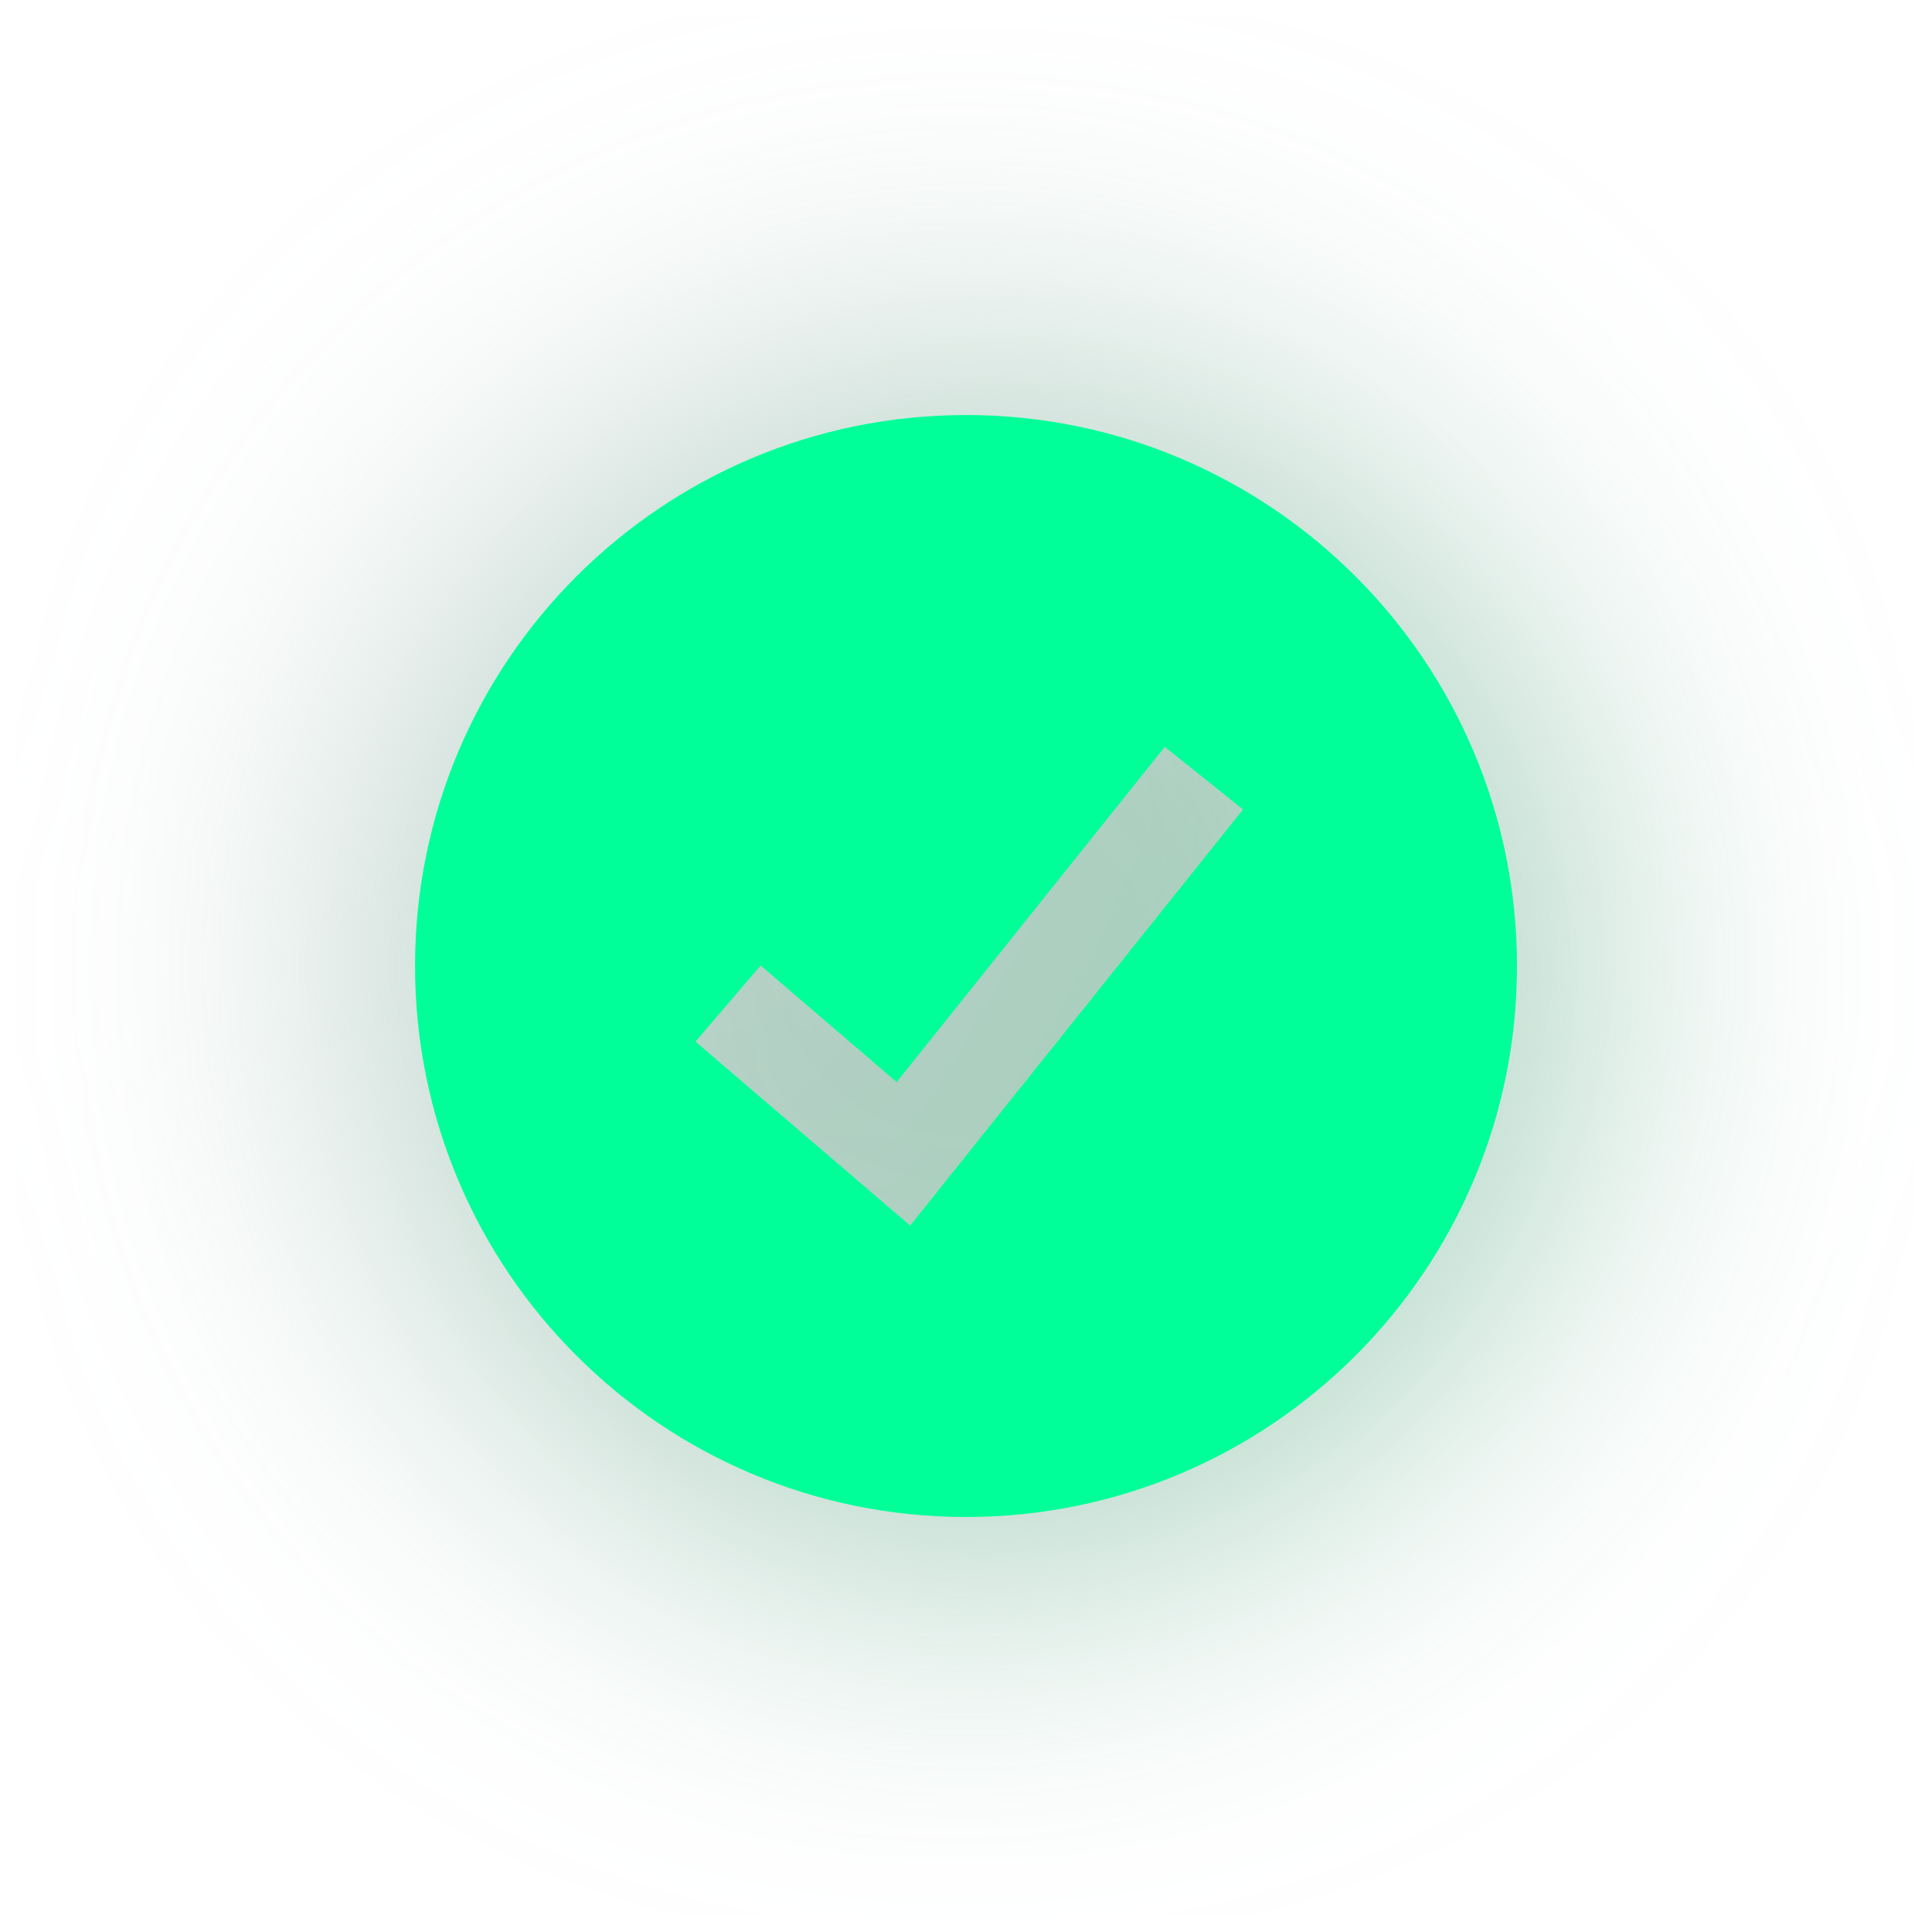
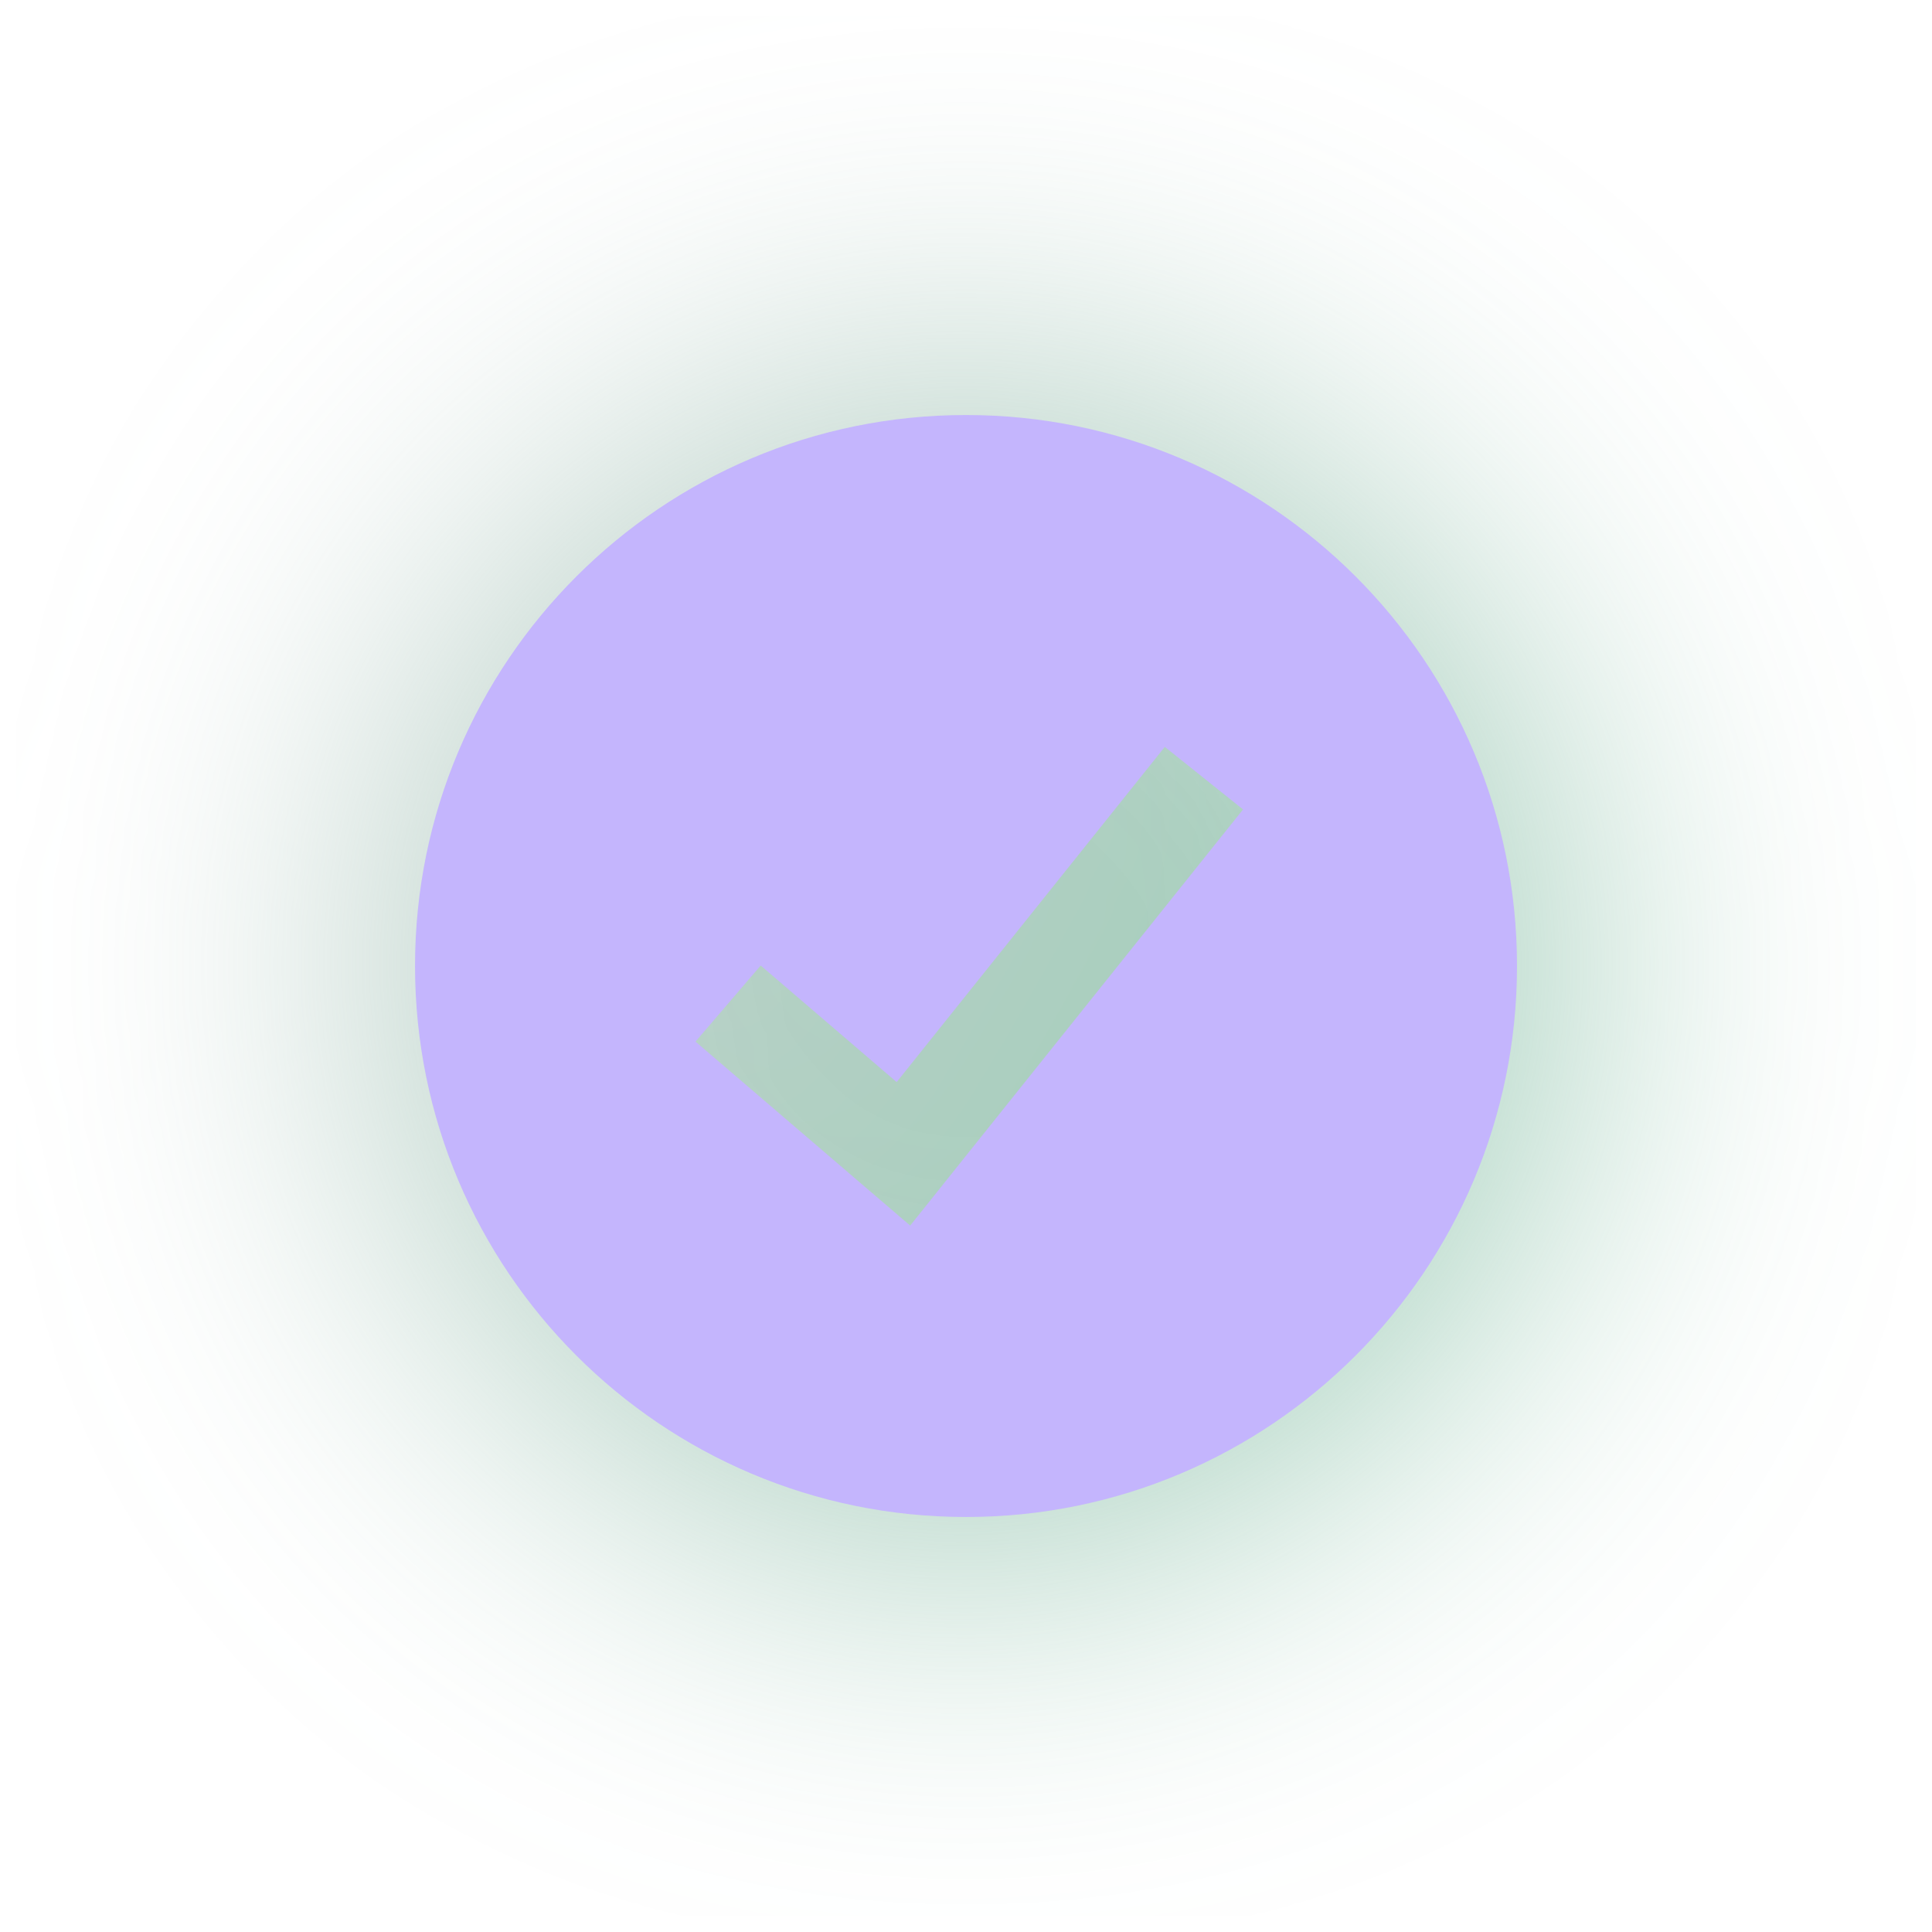
<svg xmlns="http://www.w3.org/2000/svg" width="90" height="90" viewBox="0 0 90 90" fill="none">
  <g filter="url(#gzkkbv5c0a)">
    <circle cx="45" cy="45" fill="url(#z4jigkw64b)" fill-opacity=".5" r="28" />
  </g>
-   <path fill-rule="evenodd" clip-rule="evenodd" d="M45 70.667c14.175 0 25.667-11.492 25.667-25.667S59.175 19.334 45 19.334 19.334 30.824 19.334 45c0 14.175 11.49 25.667 25.666 25.667zm-1.094-15.46 14-17.5-3.645-2.914L41.77 50.408l-6.334-5.43-3.037 3.544 8.167 7 1.833 1.57 1.508-1.884z" fill="#0F9" />
+   <path fill-rule="evenodd" clip-rule="evenodd" d="M45 70.667c14.175 0 25.667-11.492 25.667-25.667S59.175 19.334 45 19.334 19.334 30.824 19.334 45c0 14.175 11.49 25.667 25.666 25.667zm-1.094-15.46 14-17.5-3.645-2.914L41.77 50.408l-6.334-5.43-3.037 3.544 8.167 7 1.833 1.57 1.508-1.884z" fill="#c4b5fd" />
  <defs>
    <linearGradient id="z4jigkw64b" x1="31.245" y1="25.826" x2="99.667" y2="65.317" gradientUnits="userSpaceOnUse">
      <stop stop-color="#7BA495" />
      <stop offset="1" stop-color="#159759" />
    </linearGradient>
    <filter id="gzkkbv5c0a" x=".791" y=".791" width="88.418" height="88.418" filterUnits="userSpaceOnUse" color-interpolation-filters="sRGB">
      <feFlood flood-opacity="0" result="BackgroundImageFix" />
      <feBlend in="SourceGraphic" in2="BackgroundImageFix" result="shape" />
      <feGaussianBlur stdDeviation="8.104" result="effect1_foregroundBlur_864_27421" />
    </filter>
  </defs>
</svg>
